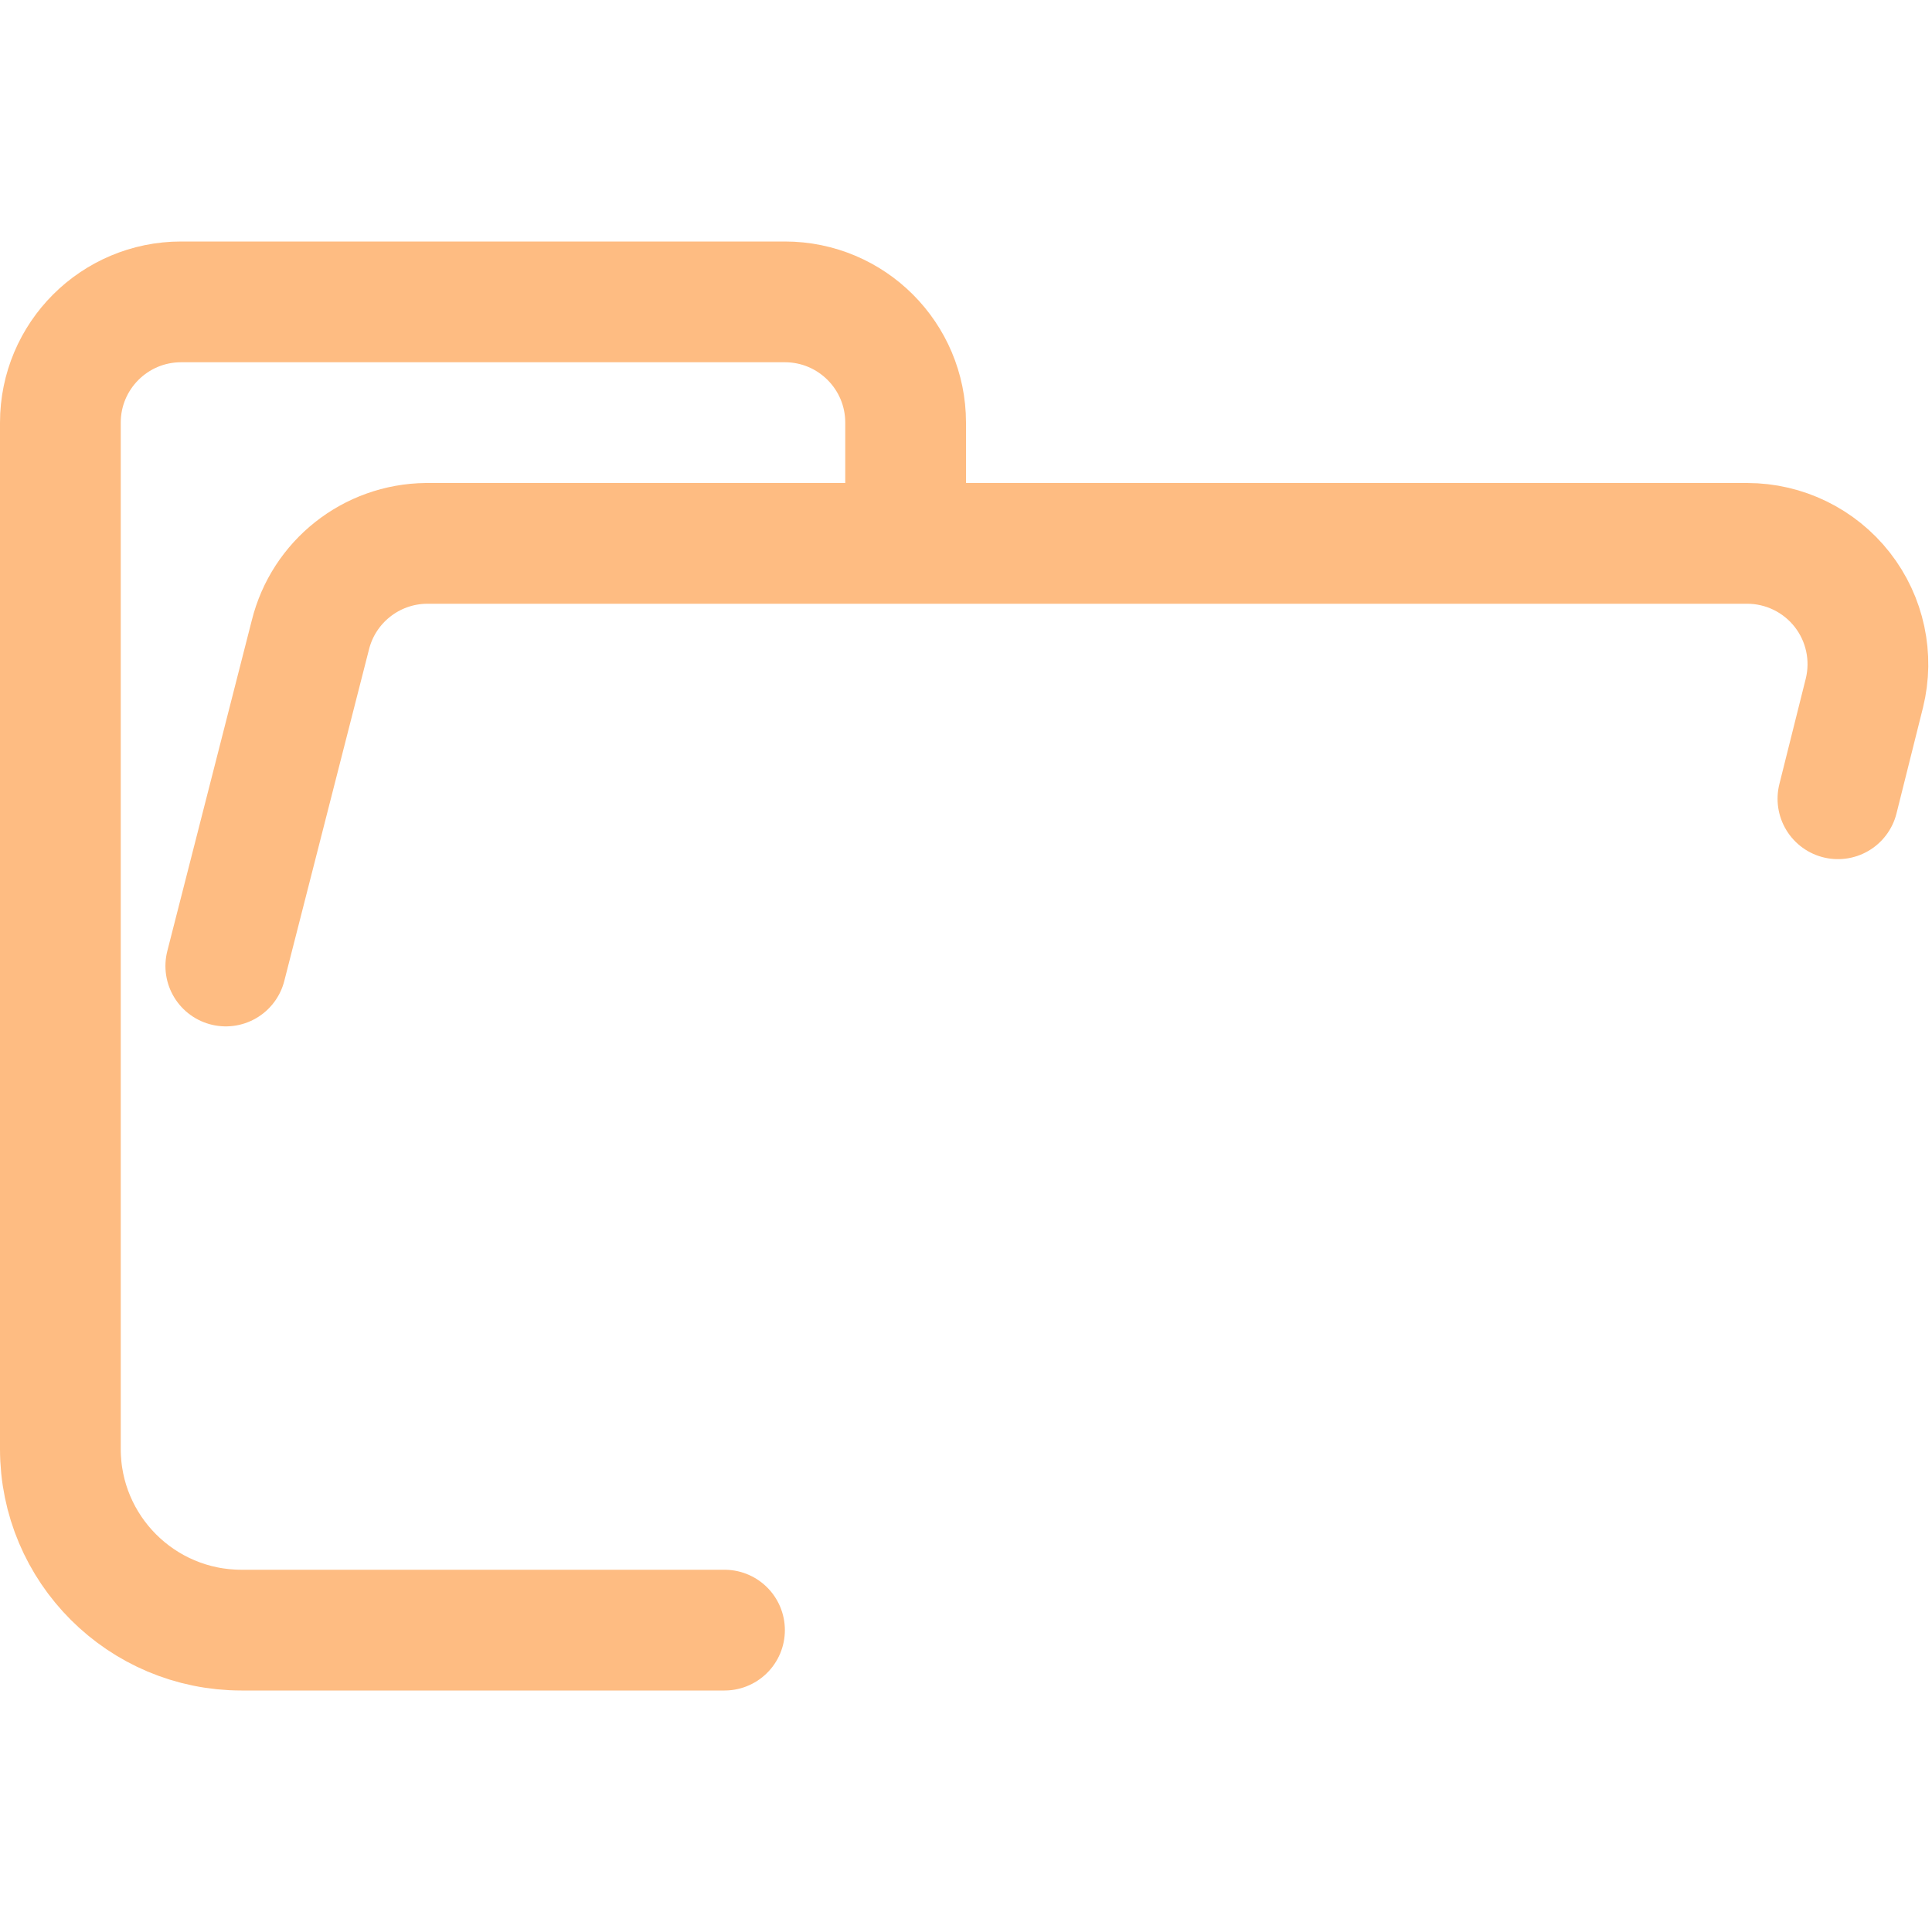
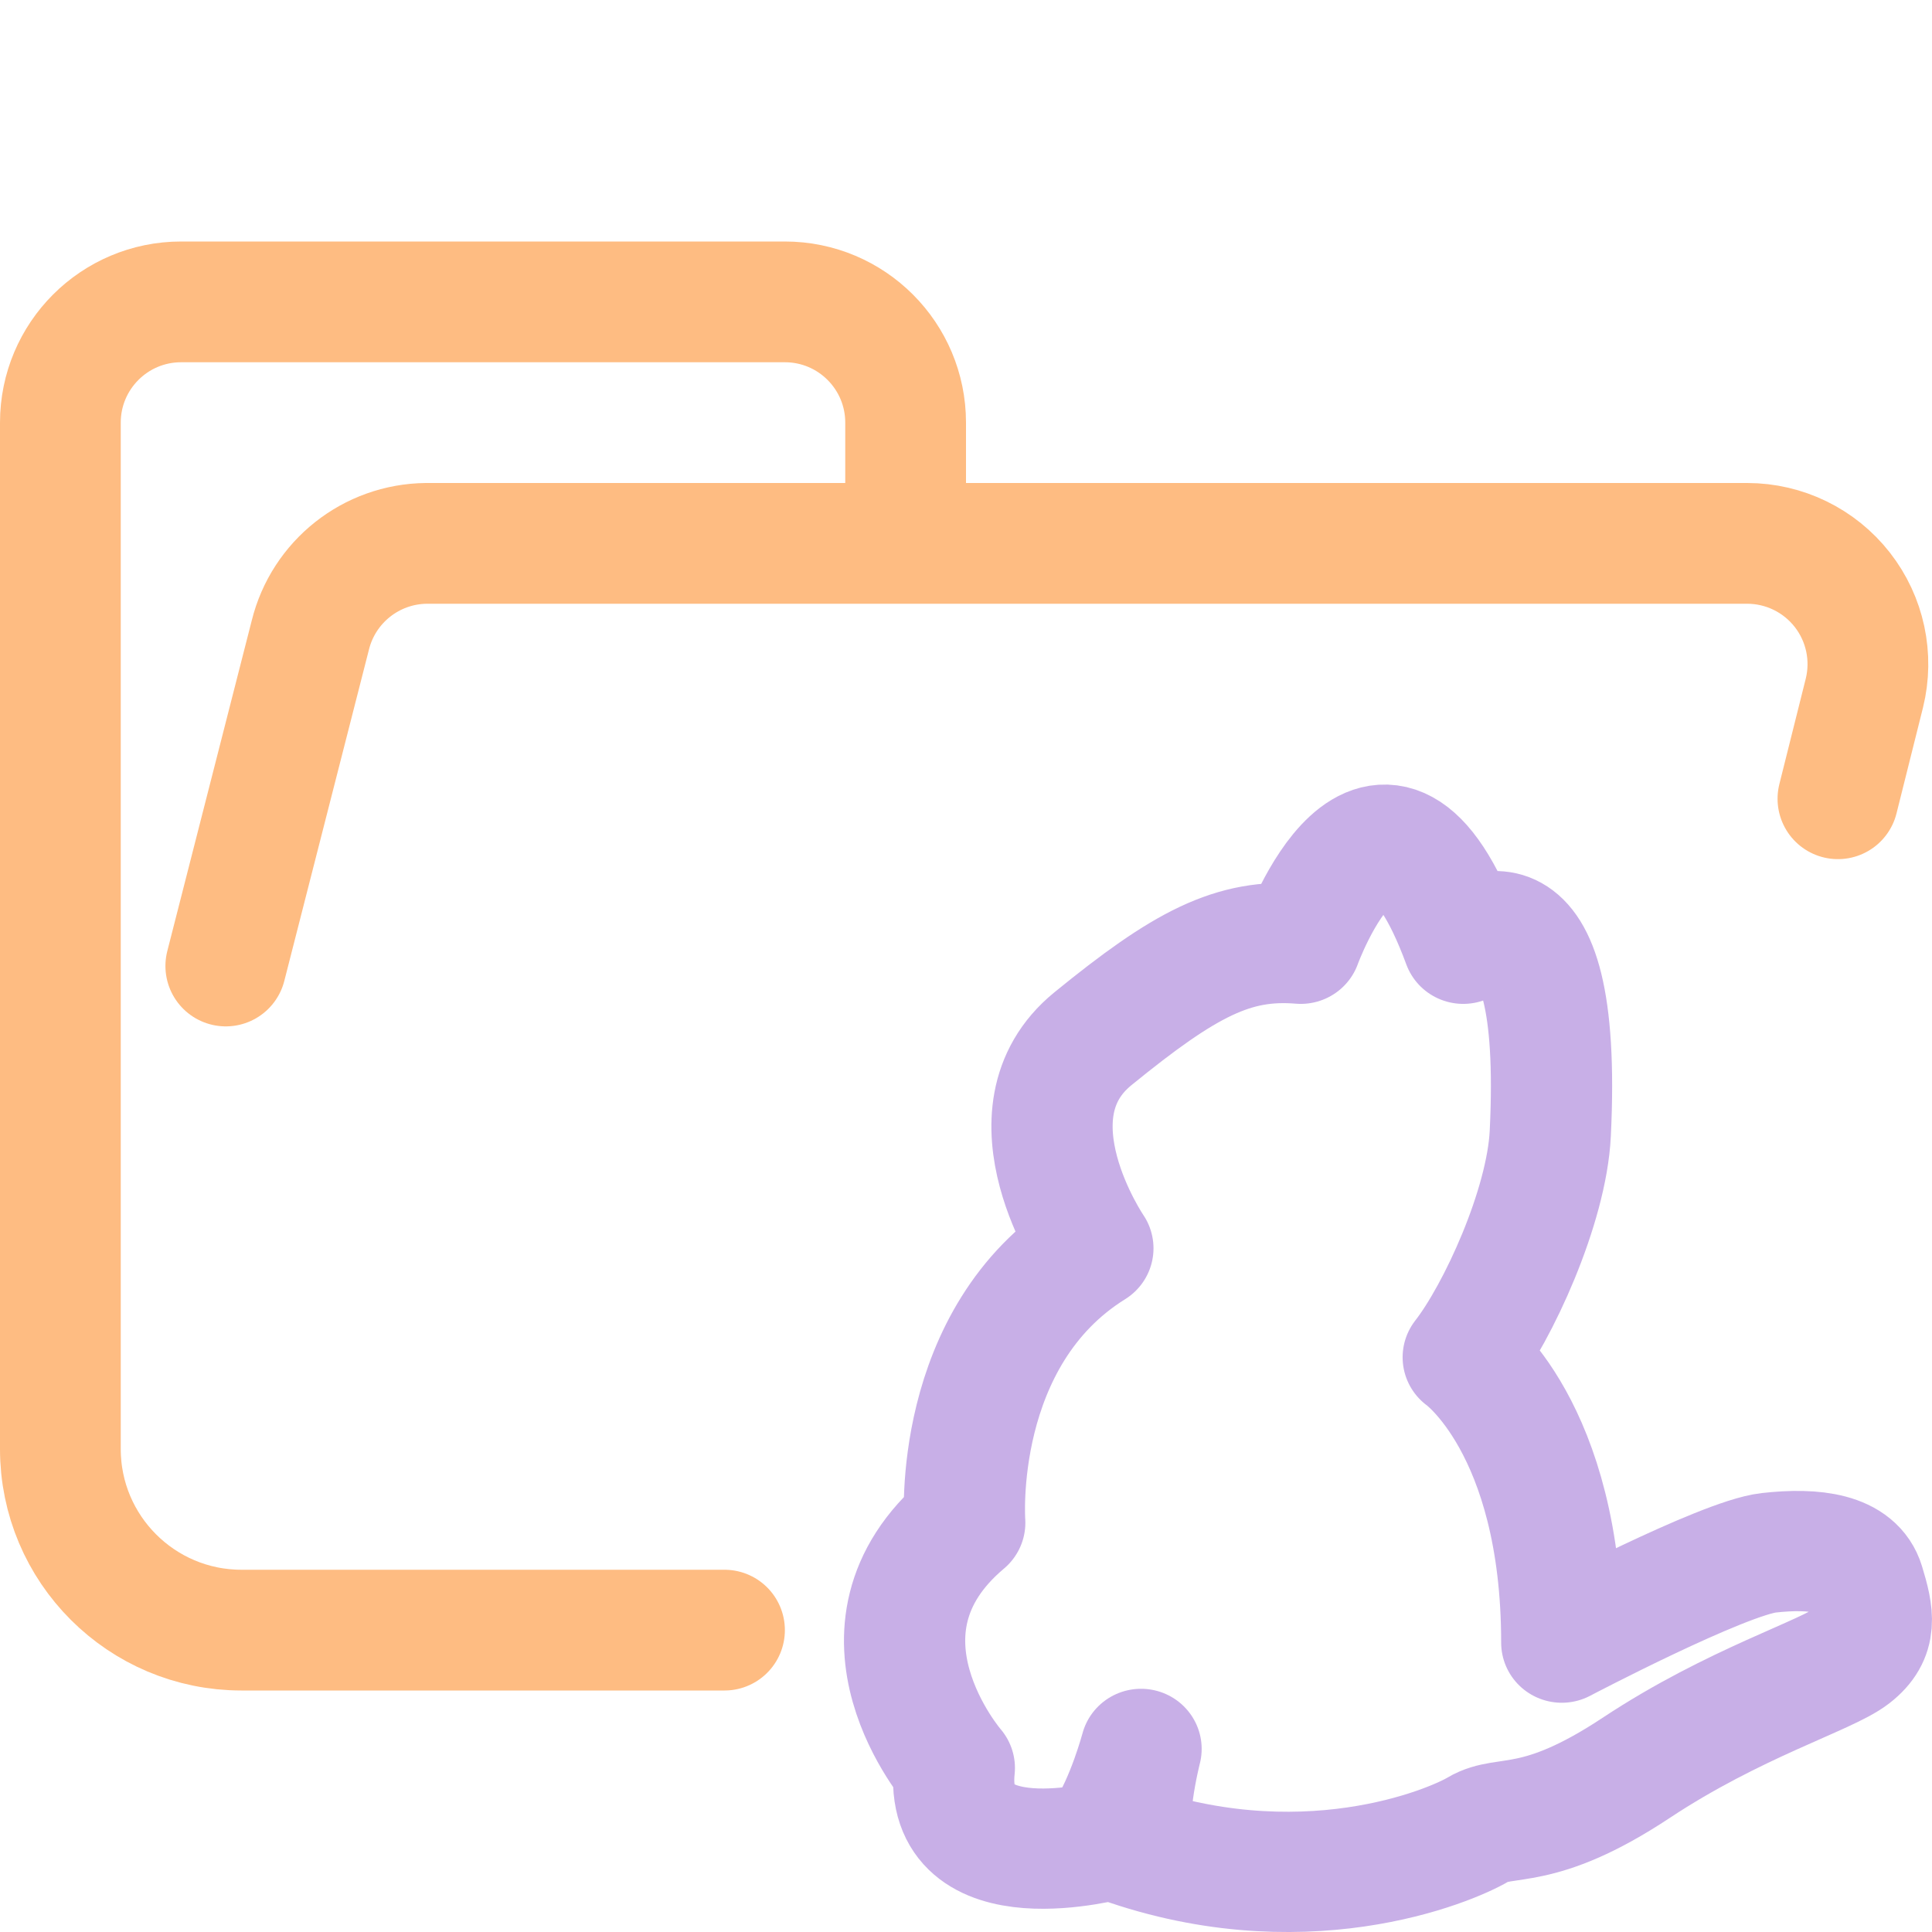
<svg xmlns="http://www.w3.org/2000/svg" width="16" height="16" viewBox="0 0 16 16">
  <g fill="none" stroke-linecap="round" stroke-linejoin="round">
    <path stroke="#FEBC82" d="m1.87 8 .7-2.74a1 1 0 01.96-.76h10.94a1 1 0 01.97 1.24l-.219.875M6 13.5H2A1.5 1.5 0 01.5 12V3.5a1 1 0 011-1h5a1 1 0 011 1v1" />
-     <g stroke="#C8AFE7" stroke-width="10.927">
+     <g stroke="#C8AFE7" stroke-width="10.927" transform="matrix(.09189 0 0 .09115 6.896 6.683)">
      <path d="m 11.9,65.033 c 0,0 -1.241,-16.91 11.549,-24.936 0,0 -8.286,-12.228 0,-19.036 8.286,-6.808 12.645,-9.145 18.736,-8.634 0,0 7.247,-20.251 14.643,0 0,0 9.061,-7.776 7.844,17.247 -0.323,6.646 -4.717,16.289 -7.844,20.326 0,0 8.881,6.323 8.881,25.924 0,0 14.526,-7.698 18.663,-8.162 4.136,-0.463 7.724,-0.011 8.572,2.799 0.848,2.81 1.245,4.744 -1.062,6.558 -2.308,1.813 -10.589,4.258 -19.484,10.194 -8.894,5.936 -11.77,4.105 -14.208,5.576 -2.438,1.472 -16.058,7.342 -33.033,0.927 0,0 -15.323,4.247 -14.195,-6.503 0,0 -10.684,-12.422 0.938,-22.28 z" />
      <path d="m 27.469,94.285 c -1.525,-1.407 0.321,-8.703 0.321,-8.703 0,0 -1.252,4.723 -3.116,7.525" />
    </g>
  </g>
</svg>
